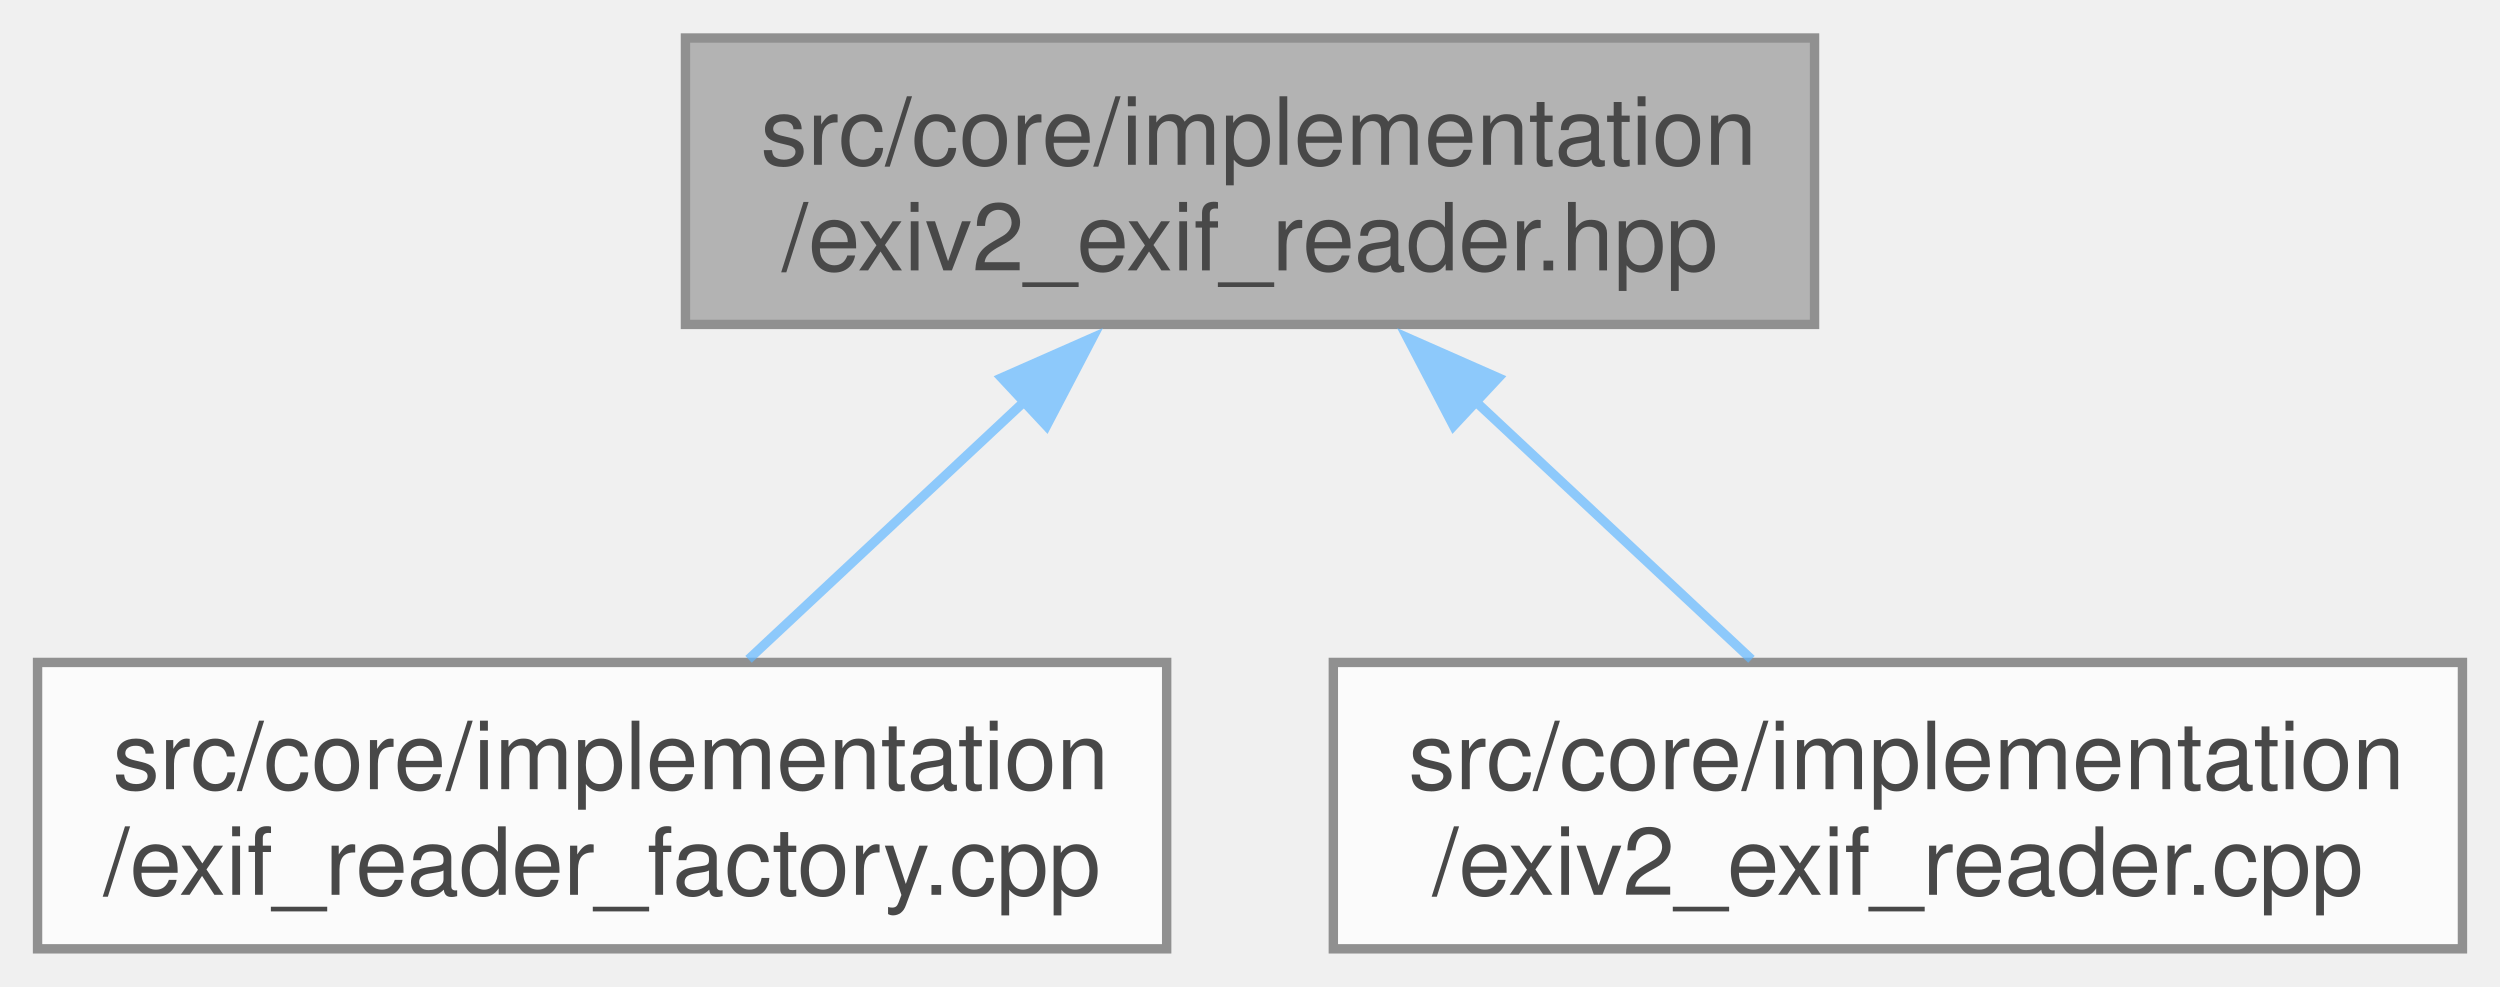
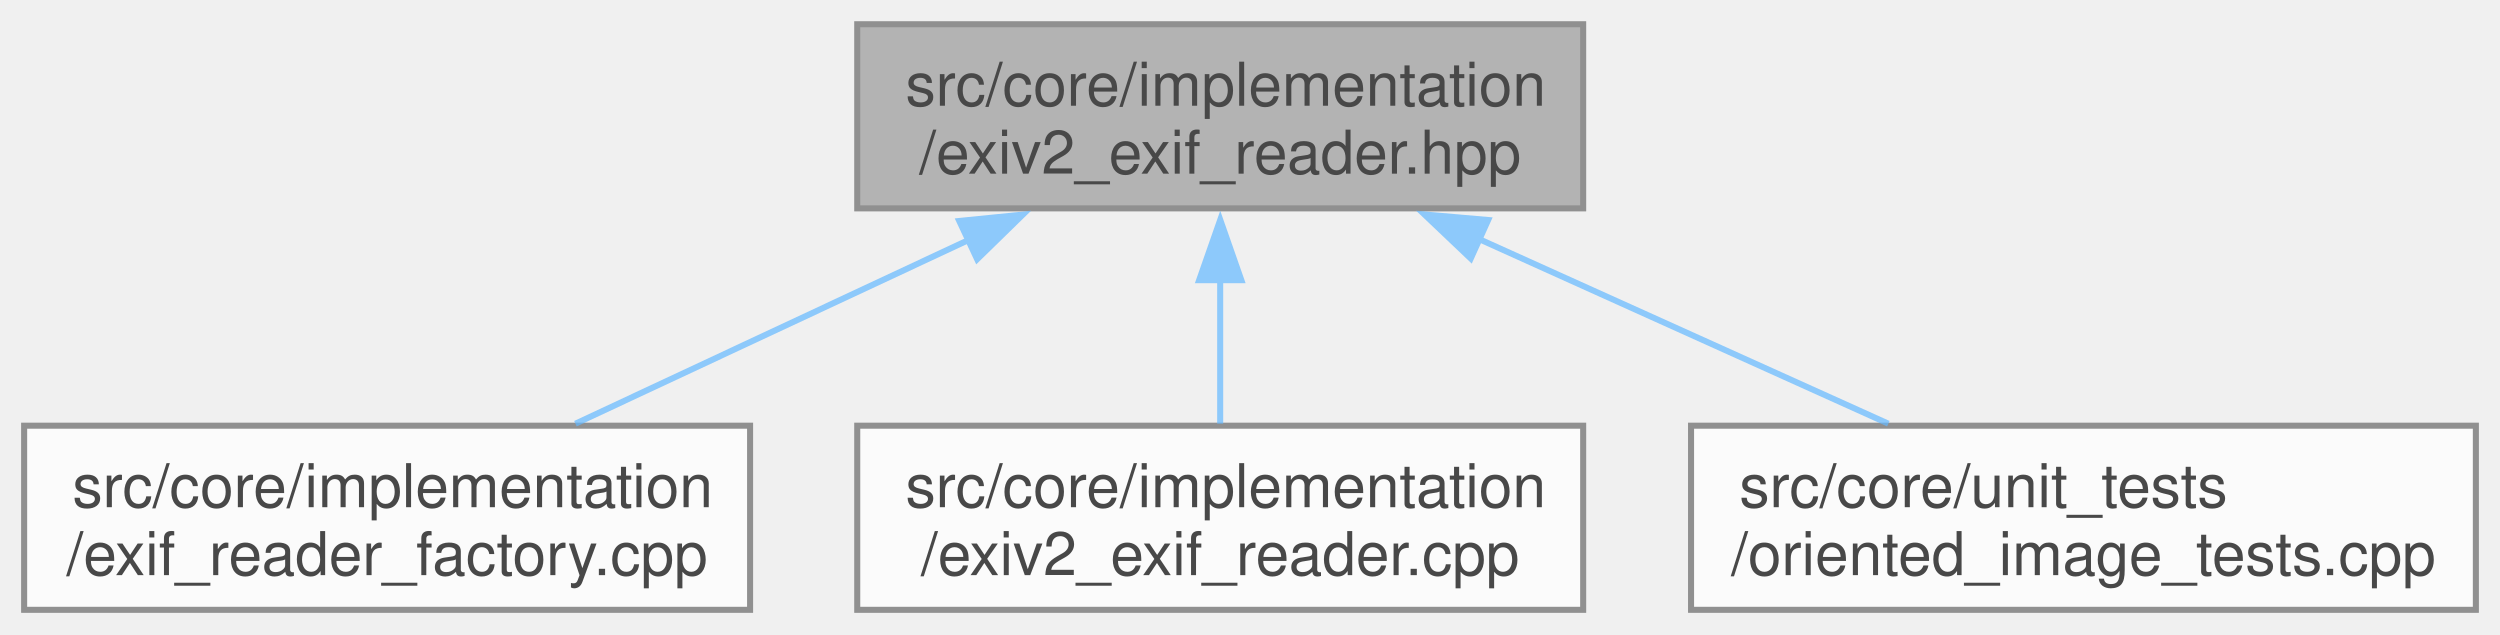
- <svg xmlns="http://www.w3.org/2000/svg" xmlns:xlink="http://www.w3.org/1999/xlink" width="266pt" height="105pt" viewBox="0.00 0.00 266.25 105.00">
+ <svg xmlns="http://www.w3.org/2000/svg" xmlns:xlink="http://www.w3.org/1999/xlink" width="414pt" height="105pt" viewBox="0.00 0.00 414.12 105.00">
  <svg id="main" version="1.1" xml:space="preserve">
    <style type="text/css">
.node, .edge {opacity: 0.7;}
.node.selected, .edge.selected {opacity: 1;}
.edge:hover path { stroke: red; }
.edge:hover polygon { stroke: red; fill: red; }
</style>
    <svg id="graph" class="graph">
      <g id="graph0" class="graph" transform="scale(1 1) rotate(0) translate(4 101)">
        <g id="Node000001" class="node">
          <g id="a_Node000001">
            <a xlink:title=" ">
-               <polygon fill="#999999" stroke="#666666" points="189.25,-97 69,-97 69,-66.5 189.25,-66.5 189.25,-97" />
-               <text text-anchor="start" x="77" y="-83.5" font-family="Helvetica,sans-Serif" font-size="10.00">src/core/implementation</text>
-               <text text-anchor="middle" x="129.12" y="-72.25" font-family="Helvetica,sans-Serif" font-size="10.00">/exiv2_exif_reader.hpp</text>
+               <polygon fill="#999999" stroke="#666666" points="258.25,-97 138,-97 138,-66.5 258.25,-66.5 258.25,-97" />
+               <text text-anchor="start" x="146" y="-83.5" font-family="Helvetica,sans-Serif" font-size="10.00">src/core/implementation</text>
+               <text text-anchor="middle" x="198.12" y="-72.25" font-family="Helvetica,sans-Serif" font-size="10.00">/exiv2_exif_reader.hpp</text>
            </a>
          </g>
        </g>
        <g id="Node000002" class="node">
          <g id="a_Node000002">
            <a xlink:href="../../df/d87/exif__reader__factory_8cpp.html" target="_top" xlink:title=" ">
              <polygon fill="white" stroke="#666666" points="120.25,-30.5 0,-30.5 0,0 120.25,0 120.25,-30.5" />
              <text text-anchor="start" x="8" y="-17" font-family="Helvetica,sans-Serif" font-size="10.00">src/core/implementation</text>
              <text text-anchor="middle" x="60.12" y="-5.75" font-family="Helvetica,sans-Serif" font-size="10.00">/exif_reader_factory.cpp</text>
            </a>
          </g>
        </g>
        <g id="edge1_Node000001_Node000002" class="edge">
          <g id="a_edge1_Node000001_Node000002">
            <a xlink:title=" ">
-               <path fill="none" stroke="#63b8ff" d="M105.28,-58.46C95.5,-49.32 84.44,-38.98 75.72,-30.83" />
-               <polygon fill="#63b8ff" stroke="#63b8ff" points="102.67,-60.81 112.36,-65.08 107.45,-55.69 102.67,-60.81" />
+               <path fill="none" stroke="#63b8ff" d="M156.58,-61.33C135.61,-51.53 110.61,-39.85 91.32,-30.83" />
+               <polygon fill="#63b8ff" stroke="#63b8ff" points="154.9,-64.41 165.44,-65.47 157.86,-58.07 154.9,-64.41" />
            </a>
          </g>
        </g>
        <g id="Node000003" class="node">
          <g id="a_Node000003">
            <a xlink:href="../../d1/df4/exiv2__exif__reader_8cpp.html" target="_top" xlink:title=" ">
              <polygon fill="white" stroke="#666666" points="258.25,-30.5 138,-30.5 138,0 258.25,0 258.25,-30.5" />
              <text text-anchor="start" x="146" y="-17" font-family="Helvetica,sans-Serif" font-size="10.00">src/core/implementation</text>
              <text text-anchor="middle" x="198.12" y="-5.75" font-family="Helvetica,sans-Serif" font-size="10.00">/exiv2_exif_reader.cpp</text>
            </a>
          </g>
        </g>
        <g id="edge2_Node000001_Node000003" class="edge">
          <g id="a_edge2_Node000001_Node000003">
            <a xlink:title=" ">
-               <path fill="none" stroke="#63b8ff" d="M152.97,-58.46C162.75,-49.32 173.81,-38.98 182.53,-30.83" />
-               <polygon fill="#63b8ff" stroke="#63b8ff" points="150.8,-55.69 145.89,-65.08 155.58,-60.81 150.8,-55.69" />
+               <path fill="none" stroke="#63b8ff" d="M198.12,-54.81C198.12,-46.64 198.12,-37.91 198.12,-30.83" />
+               <polygon fill="#63b8ff" stroke="#63b8ff" points="194.63,-54.6 198.13,-64.6 201.63,-54.6 194.63,-54.6" />
+             </a>
+           </g>
+         </g>
+         <g id="Node000004" class="node">
+           <g id="a_Node000004">
+             <a xlink:href="../../d1/df5/oriented__image__tests_8cpp.html" target="_top" xlink:title=" ">
+               <polygon fill="white" stroke="#666666" points="406.12,-30.5 276.12,-30.5 276.12,0 406.12,0 406.12,-30.5" />
+               <text text-anchor="start" x="284.12" y="-17" font-family="Helvetica,sans-Serif" font-size="10.00">src/core/unit_tests</text>
+               <text text-anchor="middle" x="341.12" y="-5.75" font-family="Helvetica,sans-Serif" font-size="10.00">/oriented_image_tests.cpp</text>
+             </a>
+           </g>
+         </g>
+         <g id="edge3_Node000001_Node000004" class="edge">
+           <g id="a_edge3_Node000001_Node000004">
+             <a xlink:title=" ">
+               <path fill="none" stroke="#63b8ff" d="M240.88,-61.47C262.66,-51.64 288.72,-39.89 308.8,-30.83" />
+               <polygon fill="#63b8ff" stroke="#63b8ff" points="239.63,-58.19 231.95,-65.49 242.51,-64.57 239.63,-58.19" />
            </a>
          </g>
        </g>
      </g>
    </svg>
  </svg>
  <style type="text/css">

[data-mouse-over-selected='false'] { opacity: 0.7; }
[data-mouse-over-selected='true']  { opacity: 1.0; }

</style>
</svg>
